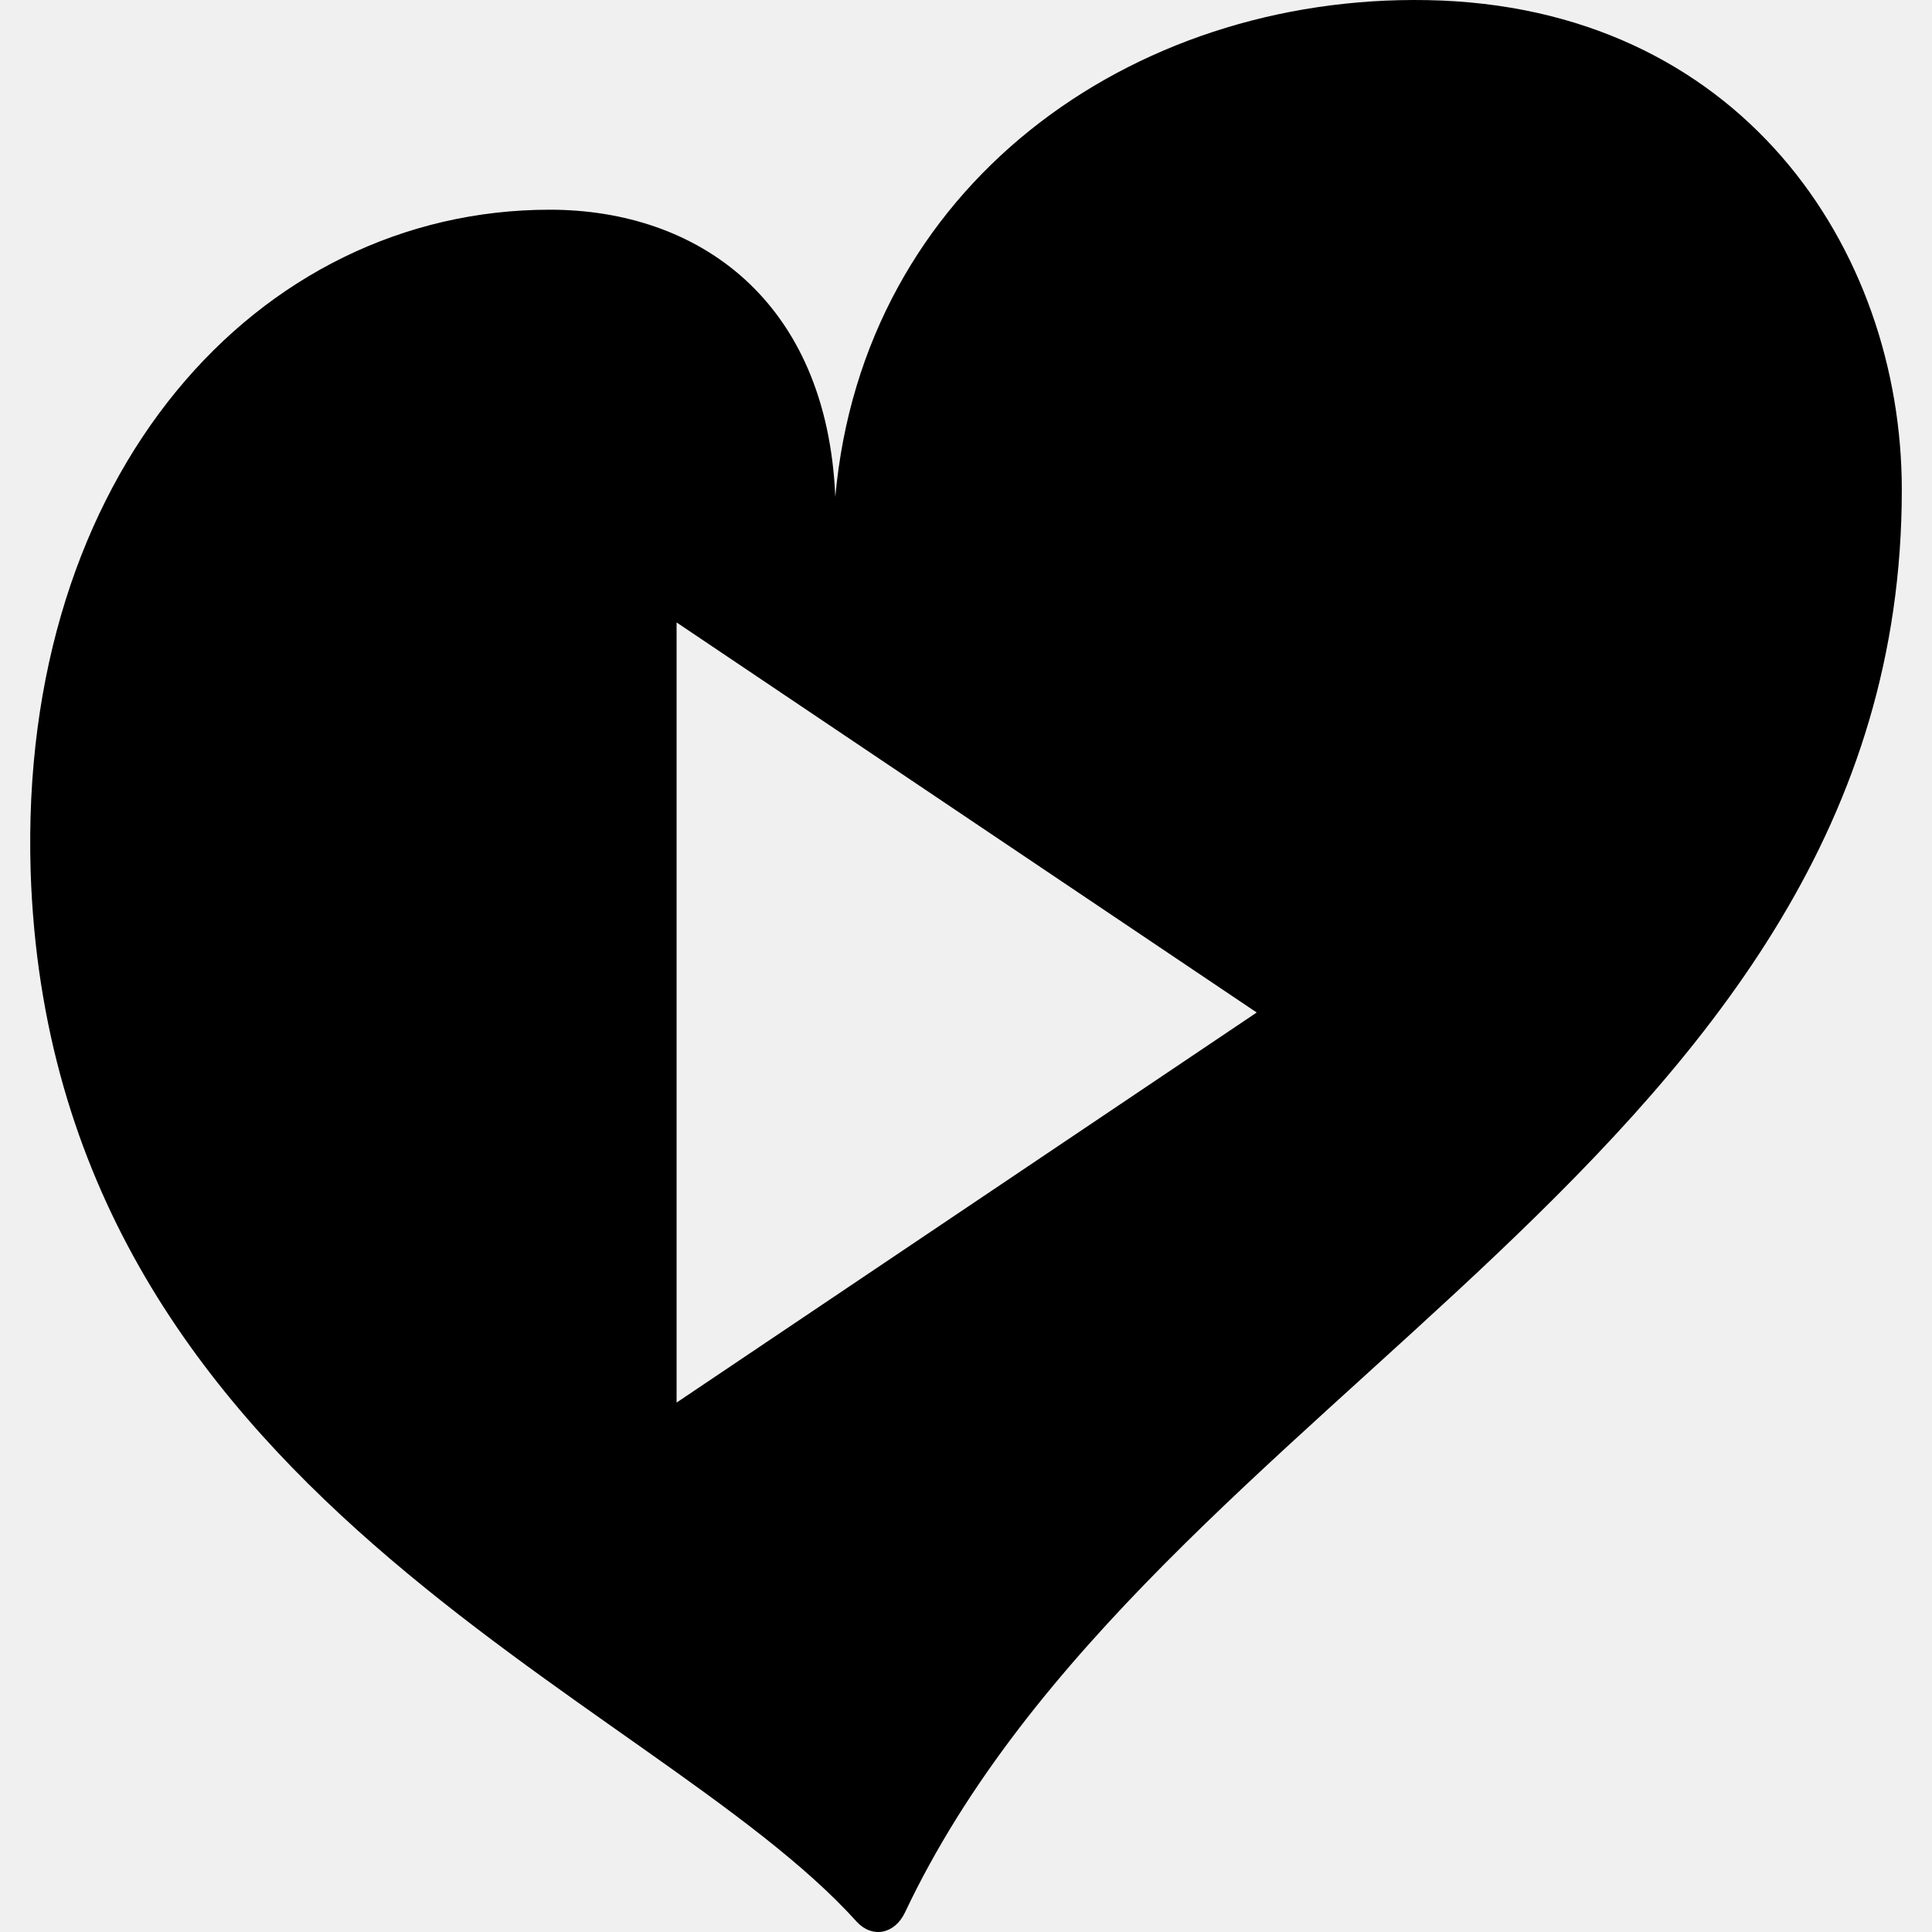
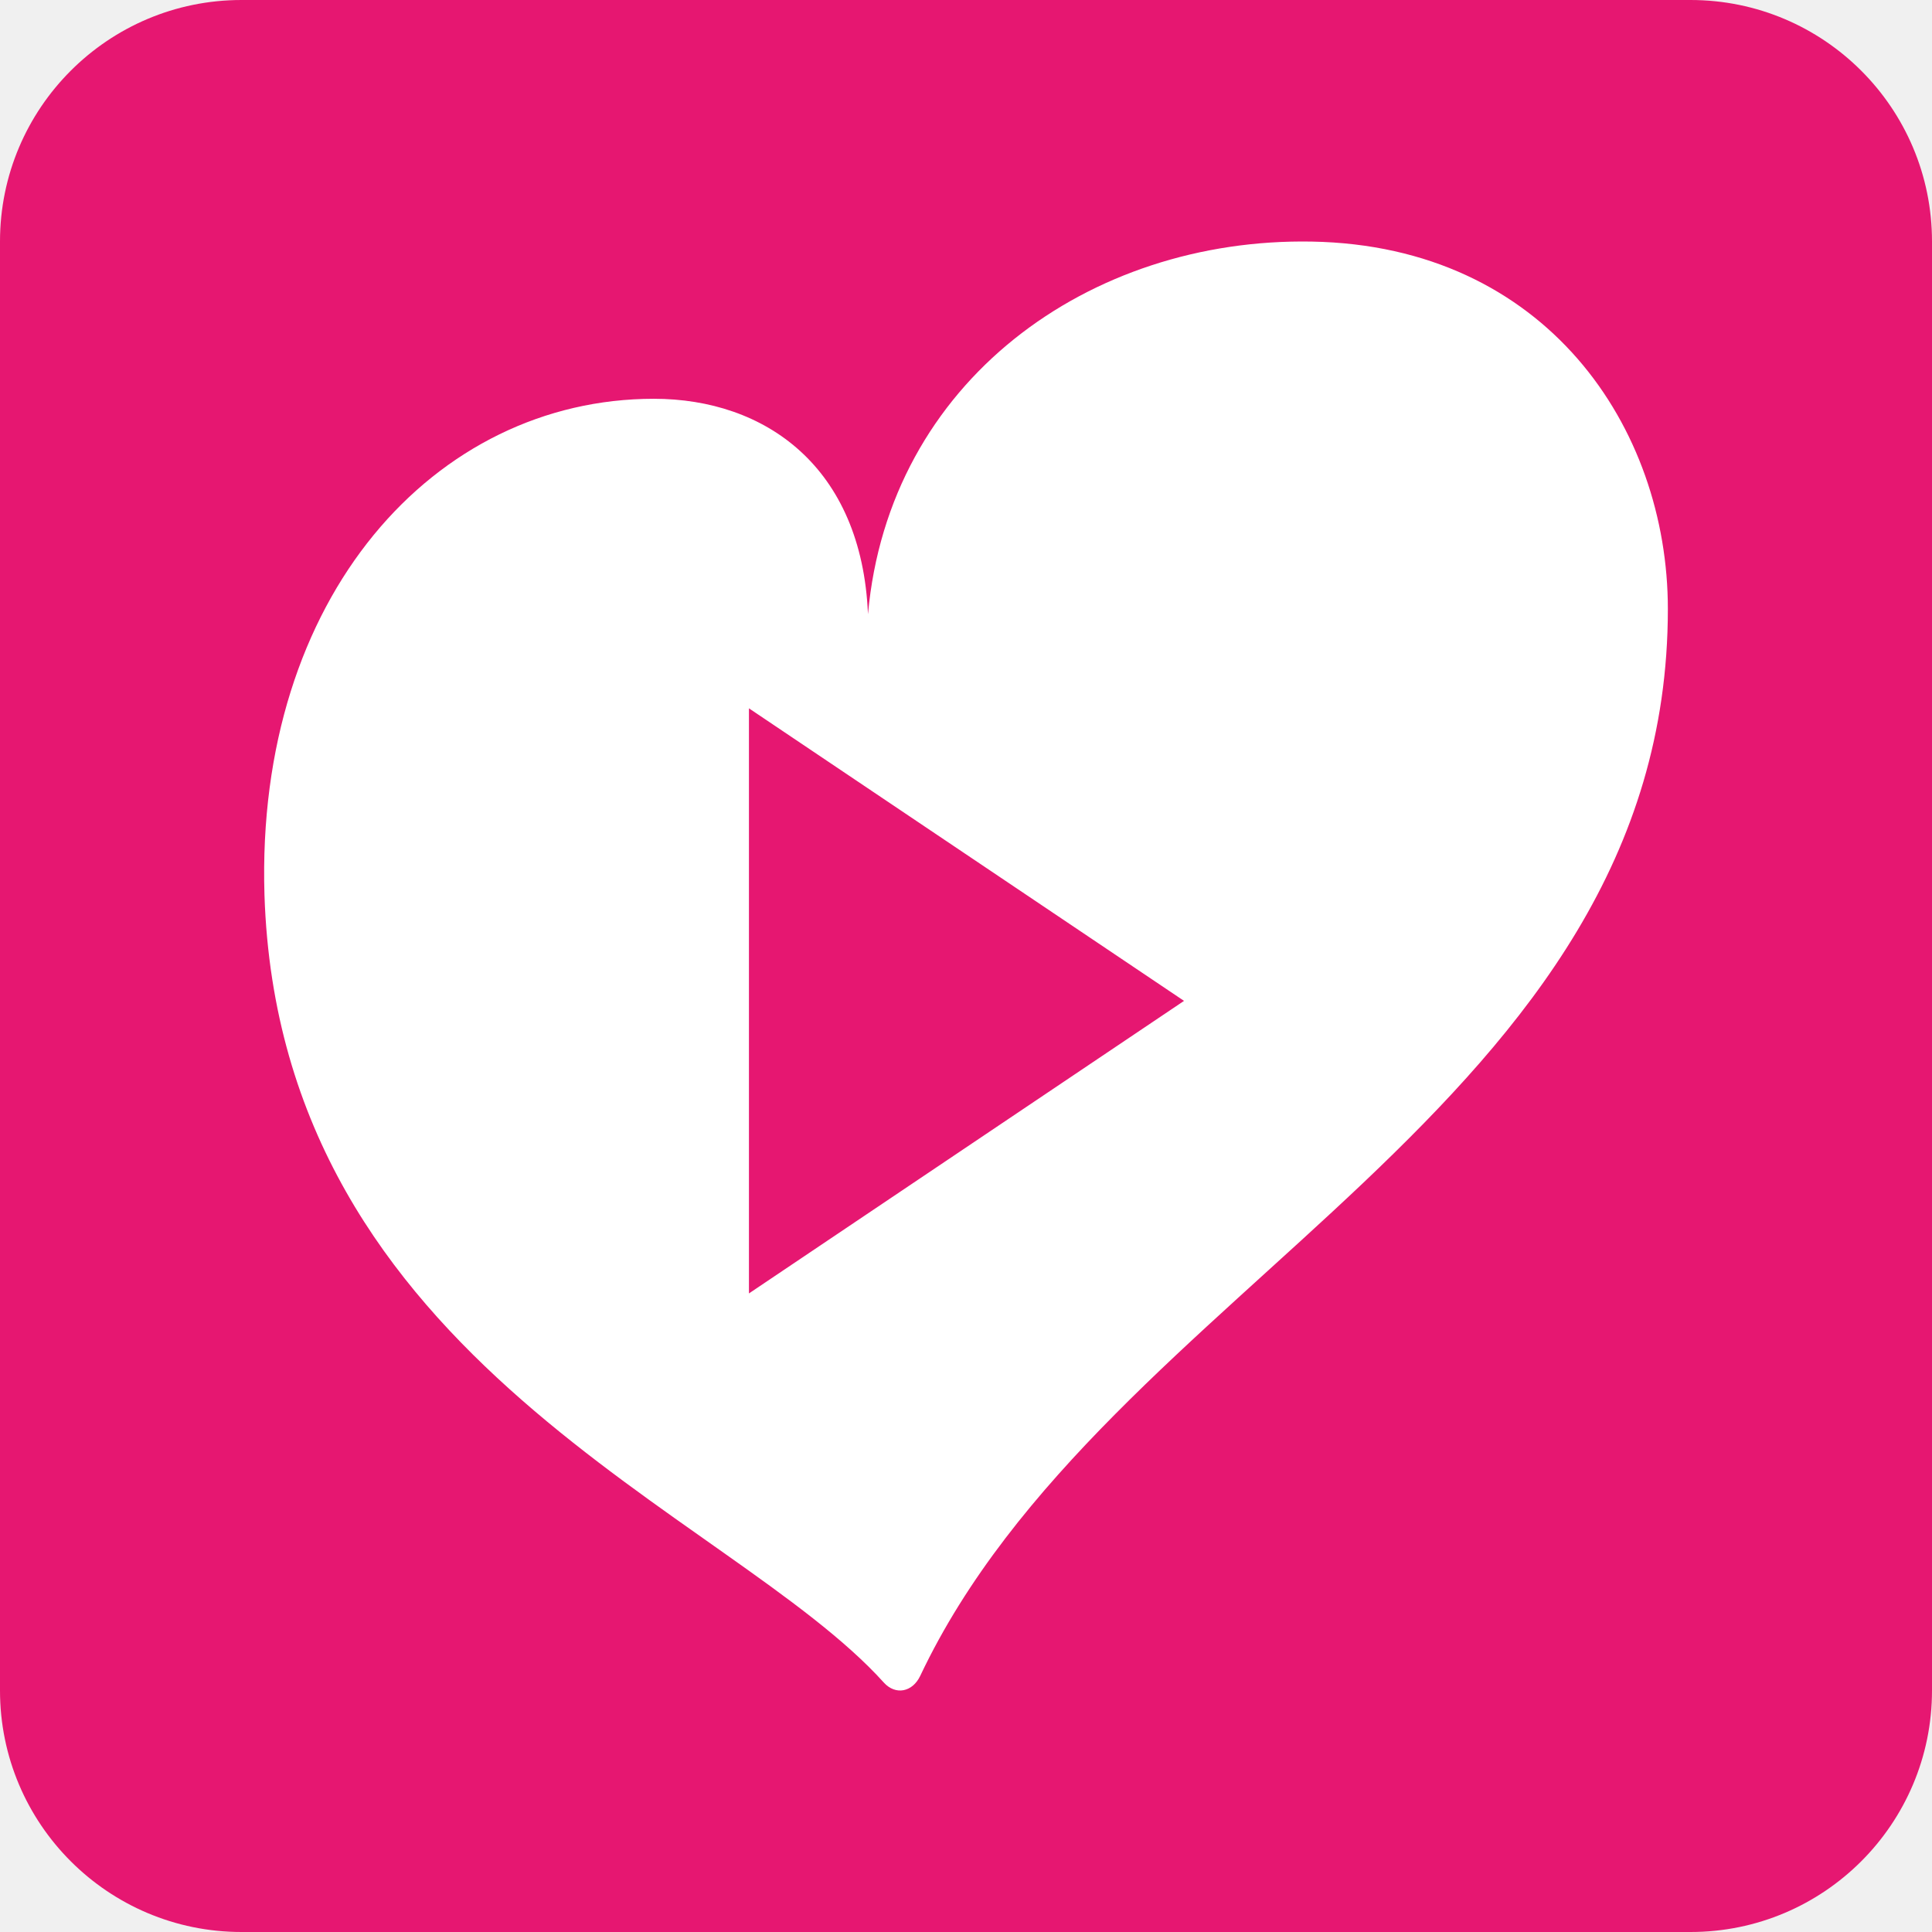
<svg xmlns="http://www.w3.org/2000/svg" width="256" height="256" viewBox="0 0 256 256" fill="none">
-   <path fill-rule="evenodd" clip-rule="evenodd" d="M113.505 254.624C115.551 256.86 118.538 256.312 119.916 253.408C152.628 184.275 252 153.006 252 64.918C252 32.905 230.48 0.759 189.103 0.015C149.717 -0.698 114.369 24.709 110.683 65.839C109.577 39.796 92.521 27.788 72.851 27.788C34.155 27.788 2.46 62.772 4.058 115.415C6.716 198.211 86.198 224.298 113.505 254.624ZM166.52 134.163L89.652 82.477V185.848L166.52 134.163Z" />
-   <style>
-         path { fill: #000; }
-         @media (prefers-color-scheme: dark) {
-             path { fill: #FFF; }
-         }
- </style>
+   <path d="M0 32C0 14.327 14.327 0 32 0H224C241.673 0 256 14.327 256 32V224C256 241.673 241.673 256 224 256H32C14.327 256 0 241.673 0 224V32Z" fill="#E61771" />
+   <path fill-rule="evenodd" clip-rule="evenodd" d="M117.129 222.968C118.663 224.645 120.903 224.234 121.937 222.056C146.471 170.206 221 146.754 221 80.689C221 56.679 204.86 32.569 173.827 32.011C144.288 31.477 117.777 50.532 115.012 81.379C114.183 61.847 101.391 52.841 86.638 52.841C57.616 52.841 33.845 79.079 35.043 118.561C37.037 180.658 96.649 200.223 117.129 222.968ZM156.89 132.622L99.239 93.858V171.386L156.89 132.622Z" fill="white" />
</svg>
